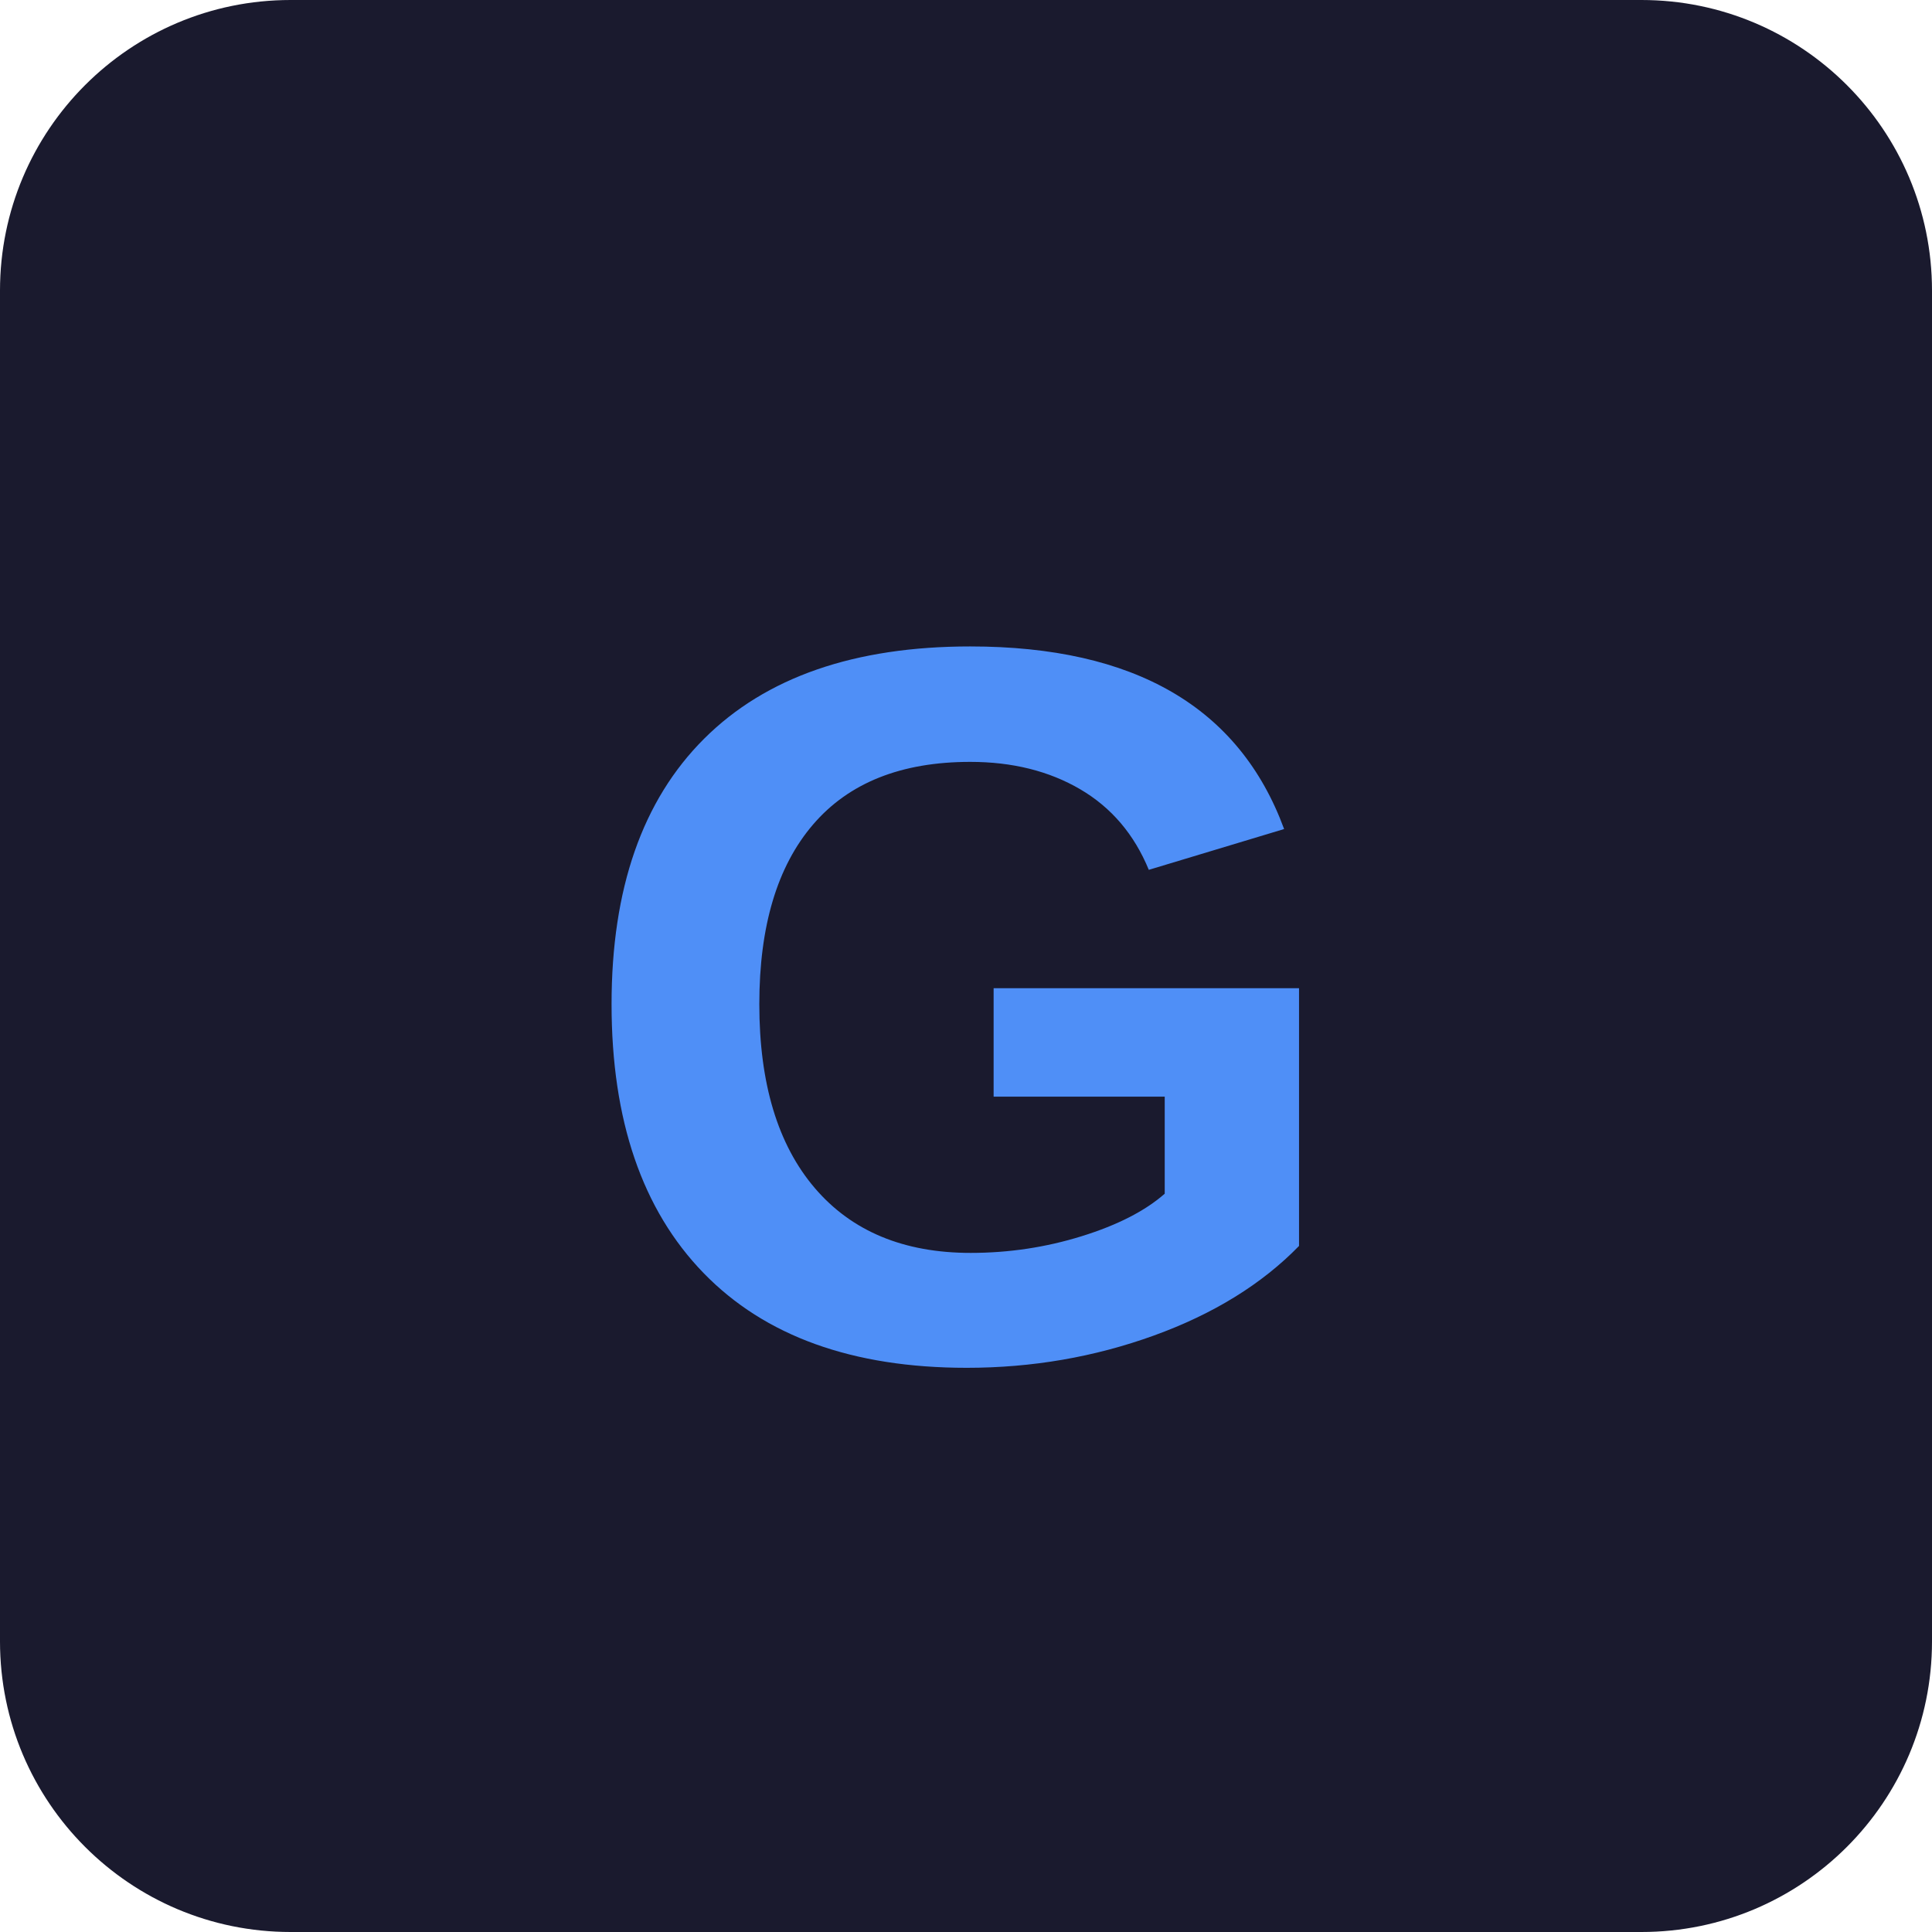
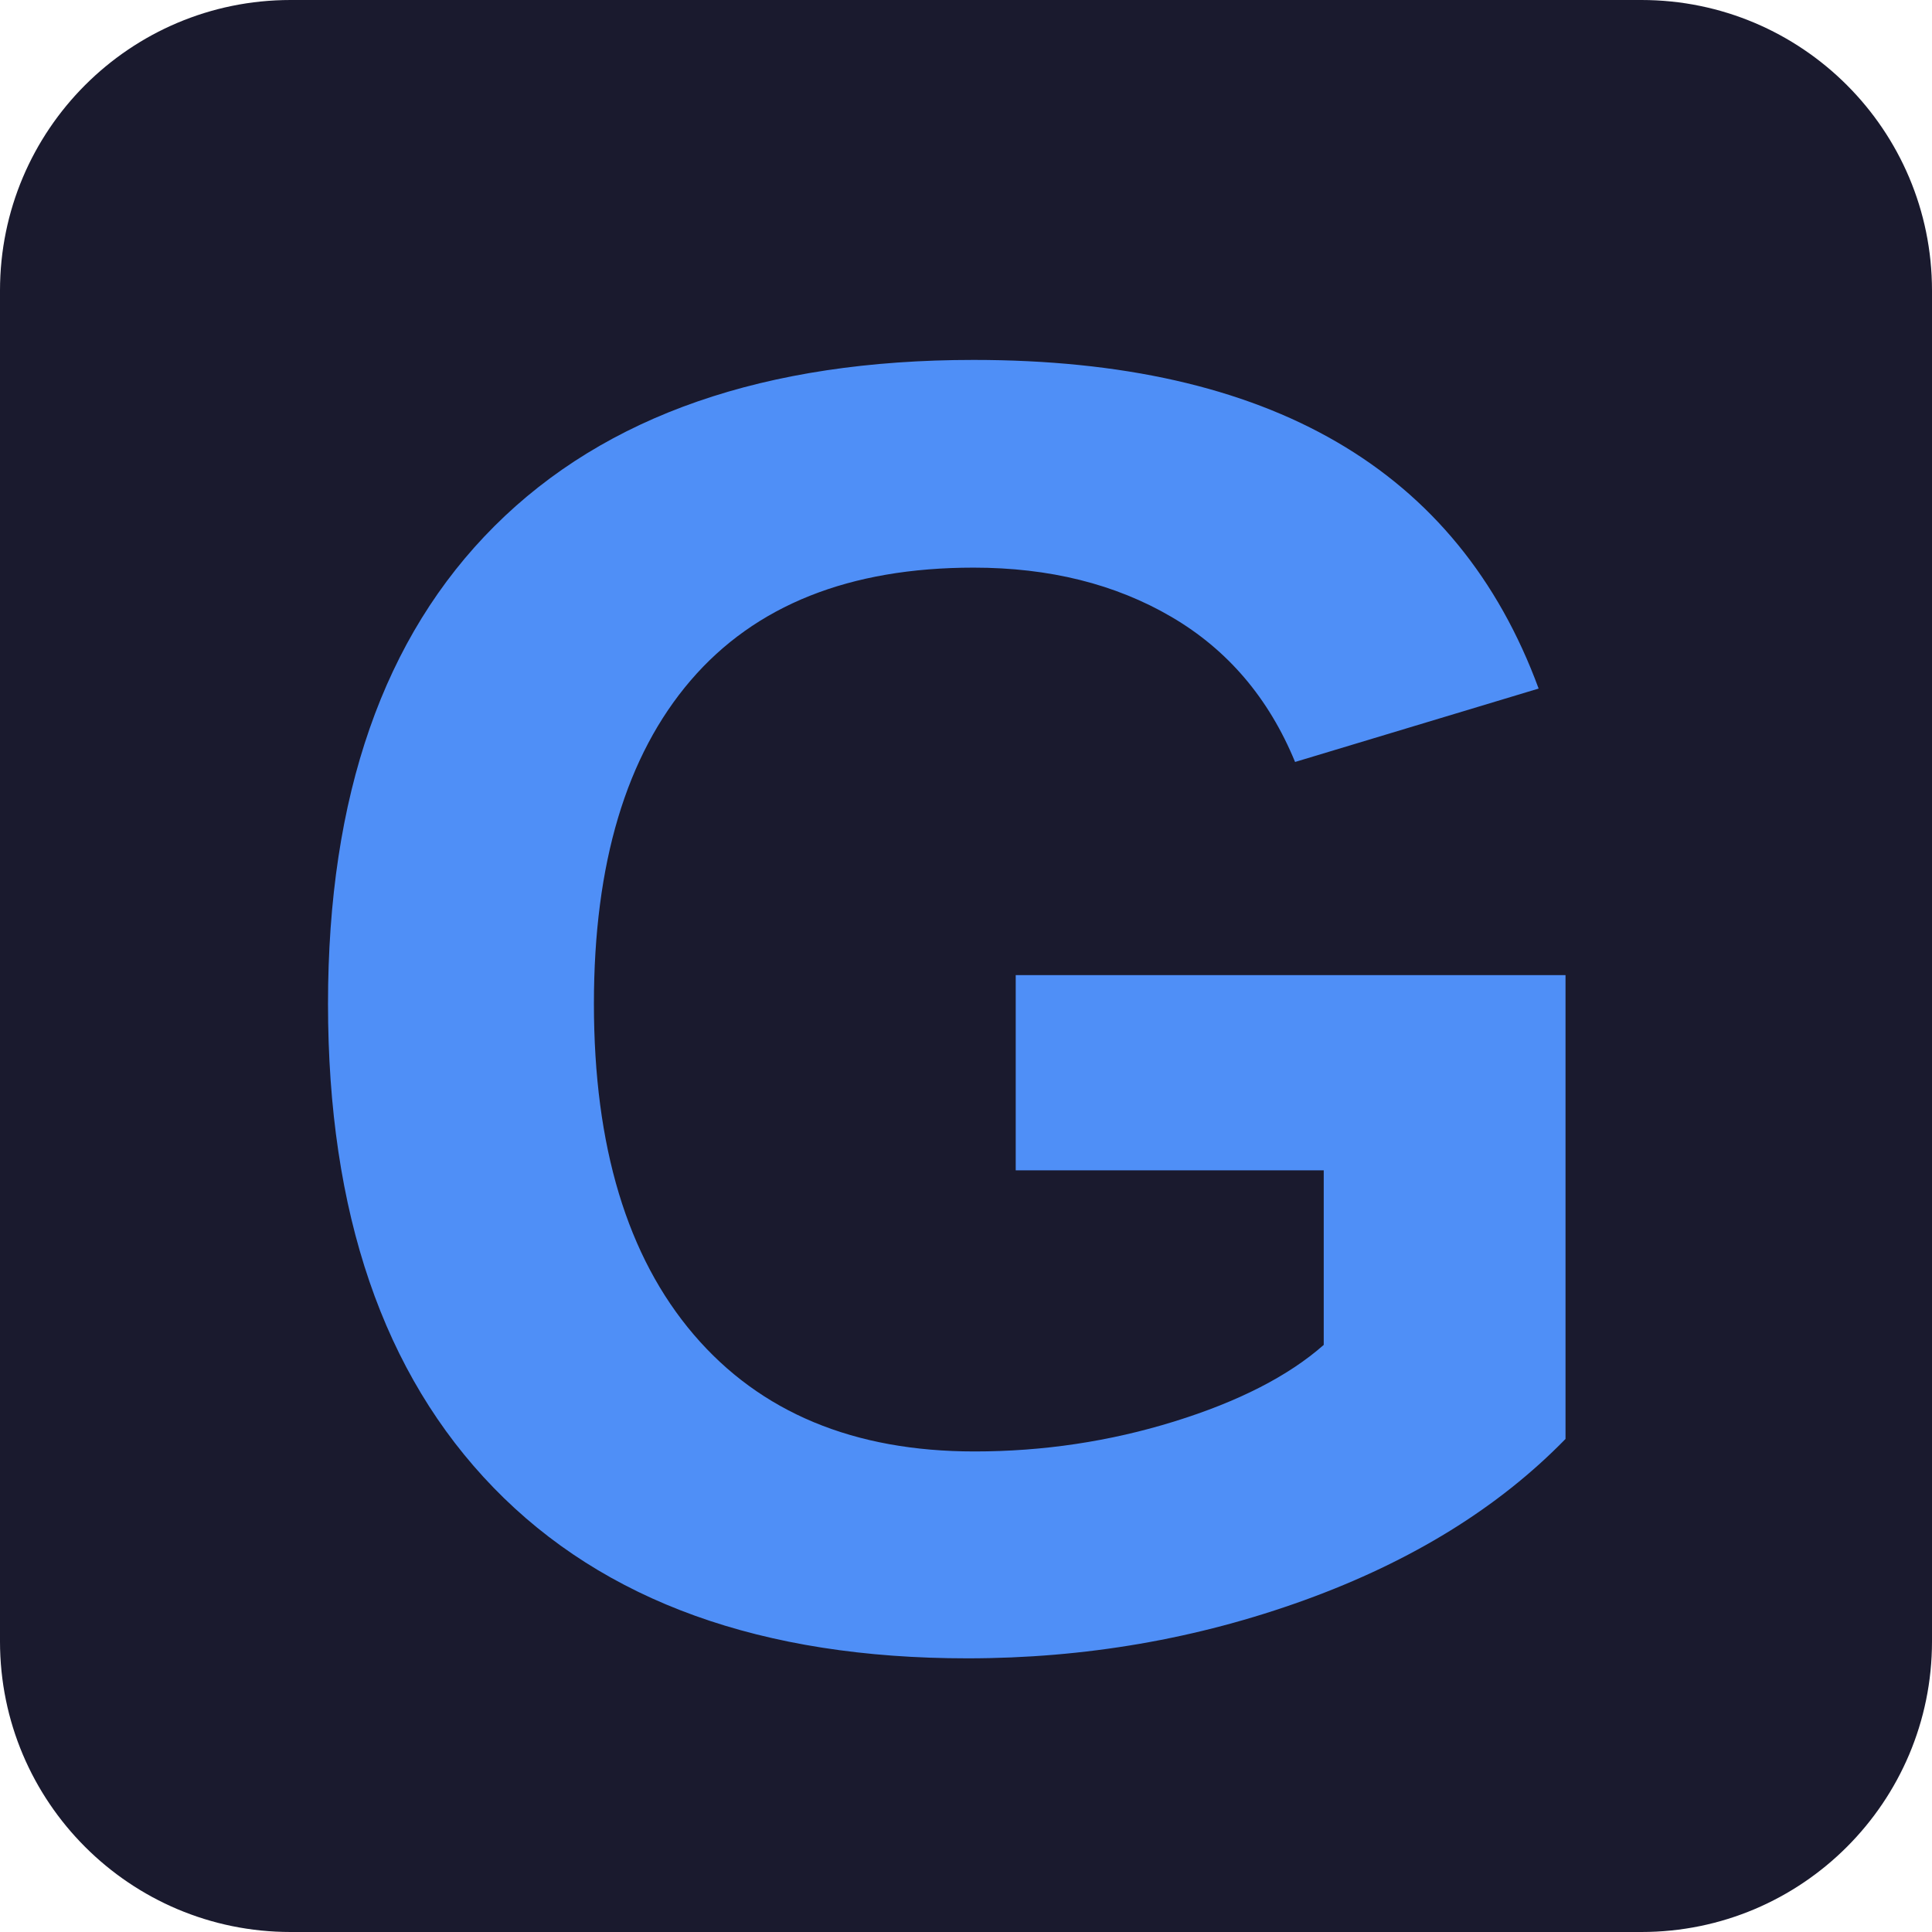
<svg xmlns="http://www.w3.org/2000/svg" width="512" height="512" viewBox="0 0 512 512">
  <rect width="512" height="512" rx="77" fill="#1a1a2e" />
-   <text x="50%" y="52%" text-anchor="middle" dominant-baseline="central" font-family="Arial, sans-serif" font-weight="700" font-size="270" fill="#4f8ff7">G</text>
+   <text x="50%" y="52%" text-anchor="middle" dominant-baseline="central" font-family="Arial, sans-serif" font-weight="700" font-size="486" fill="#4f8ff7">G</text>
</svg>
